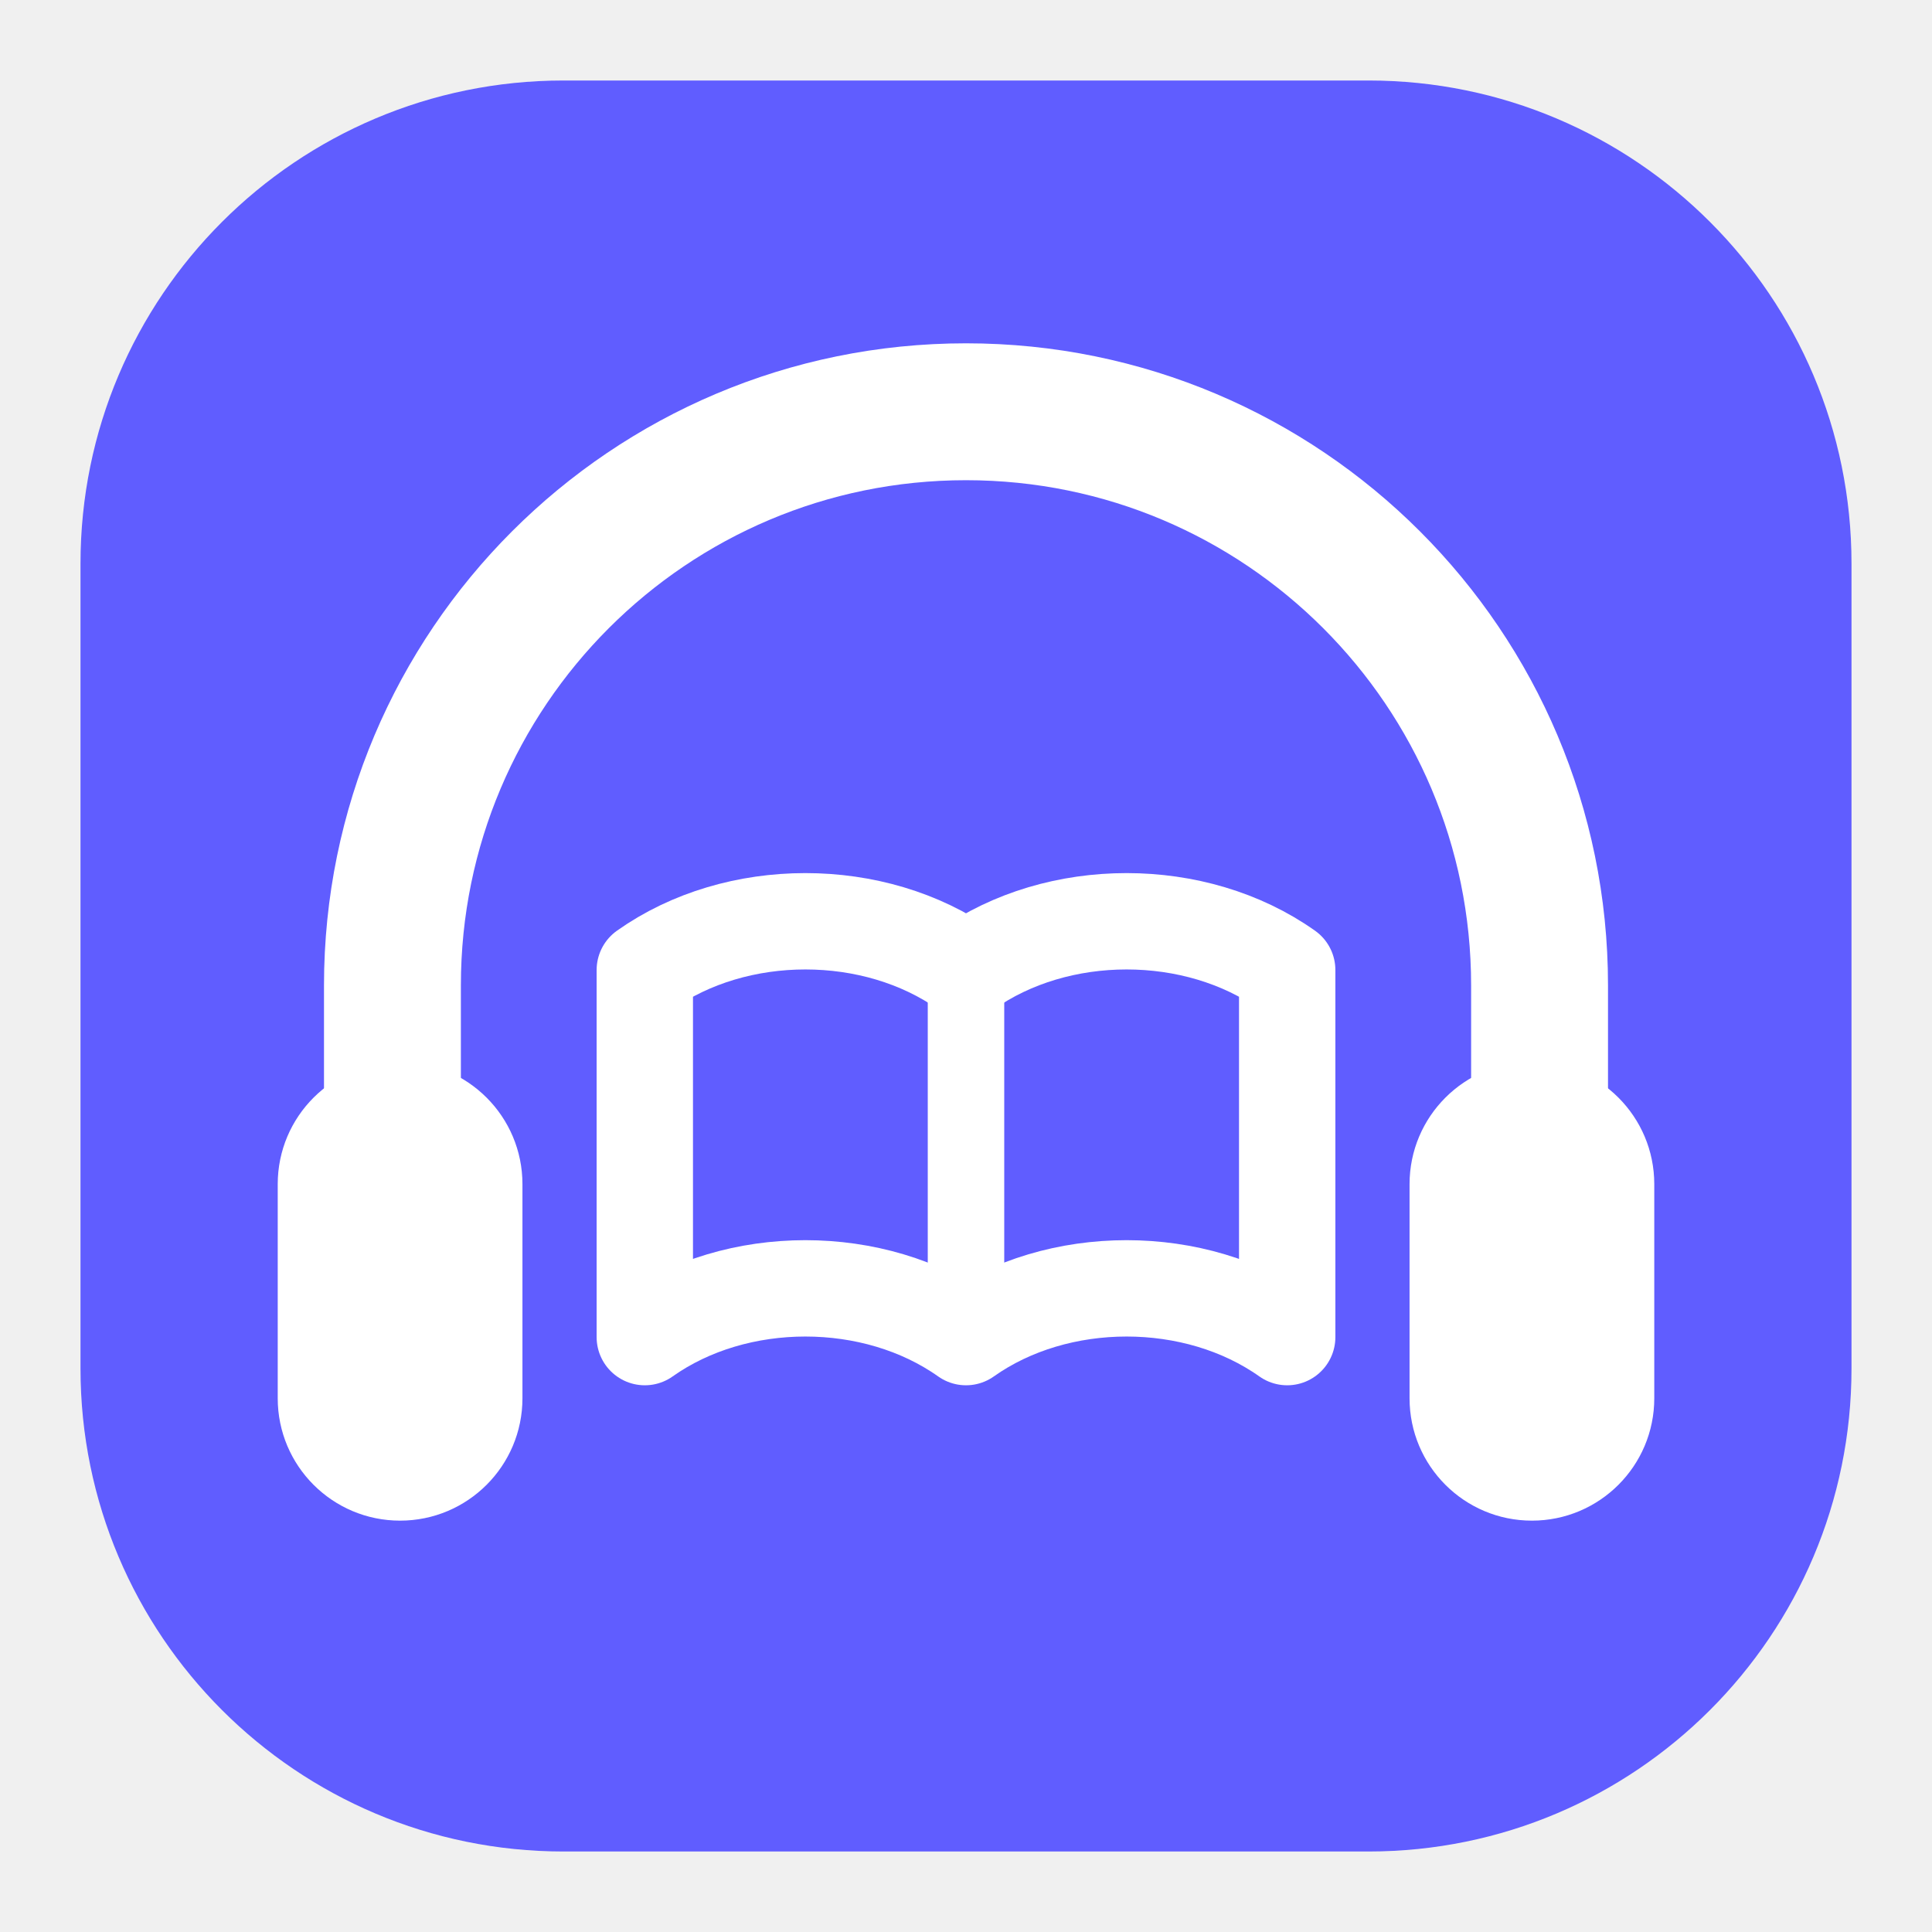
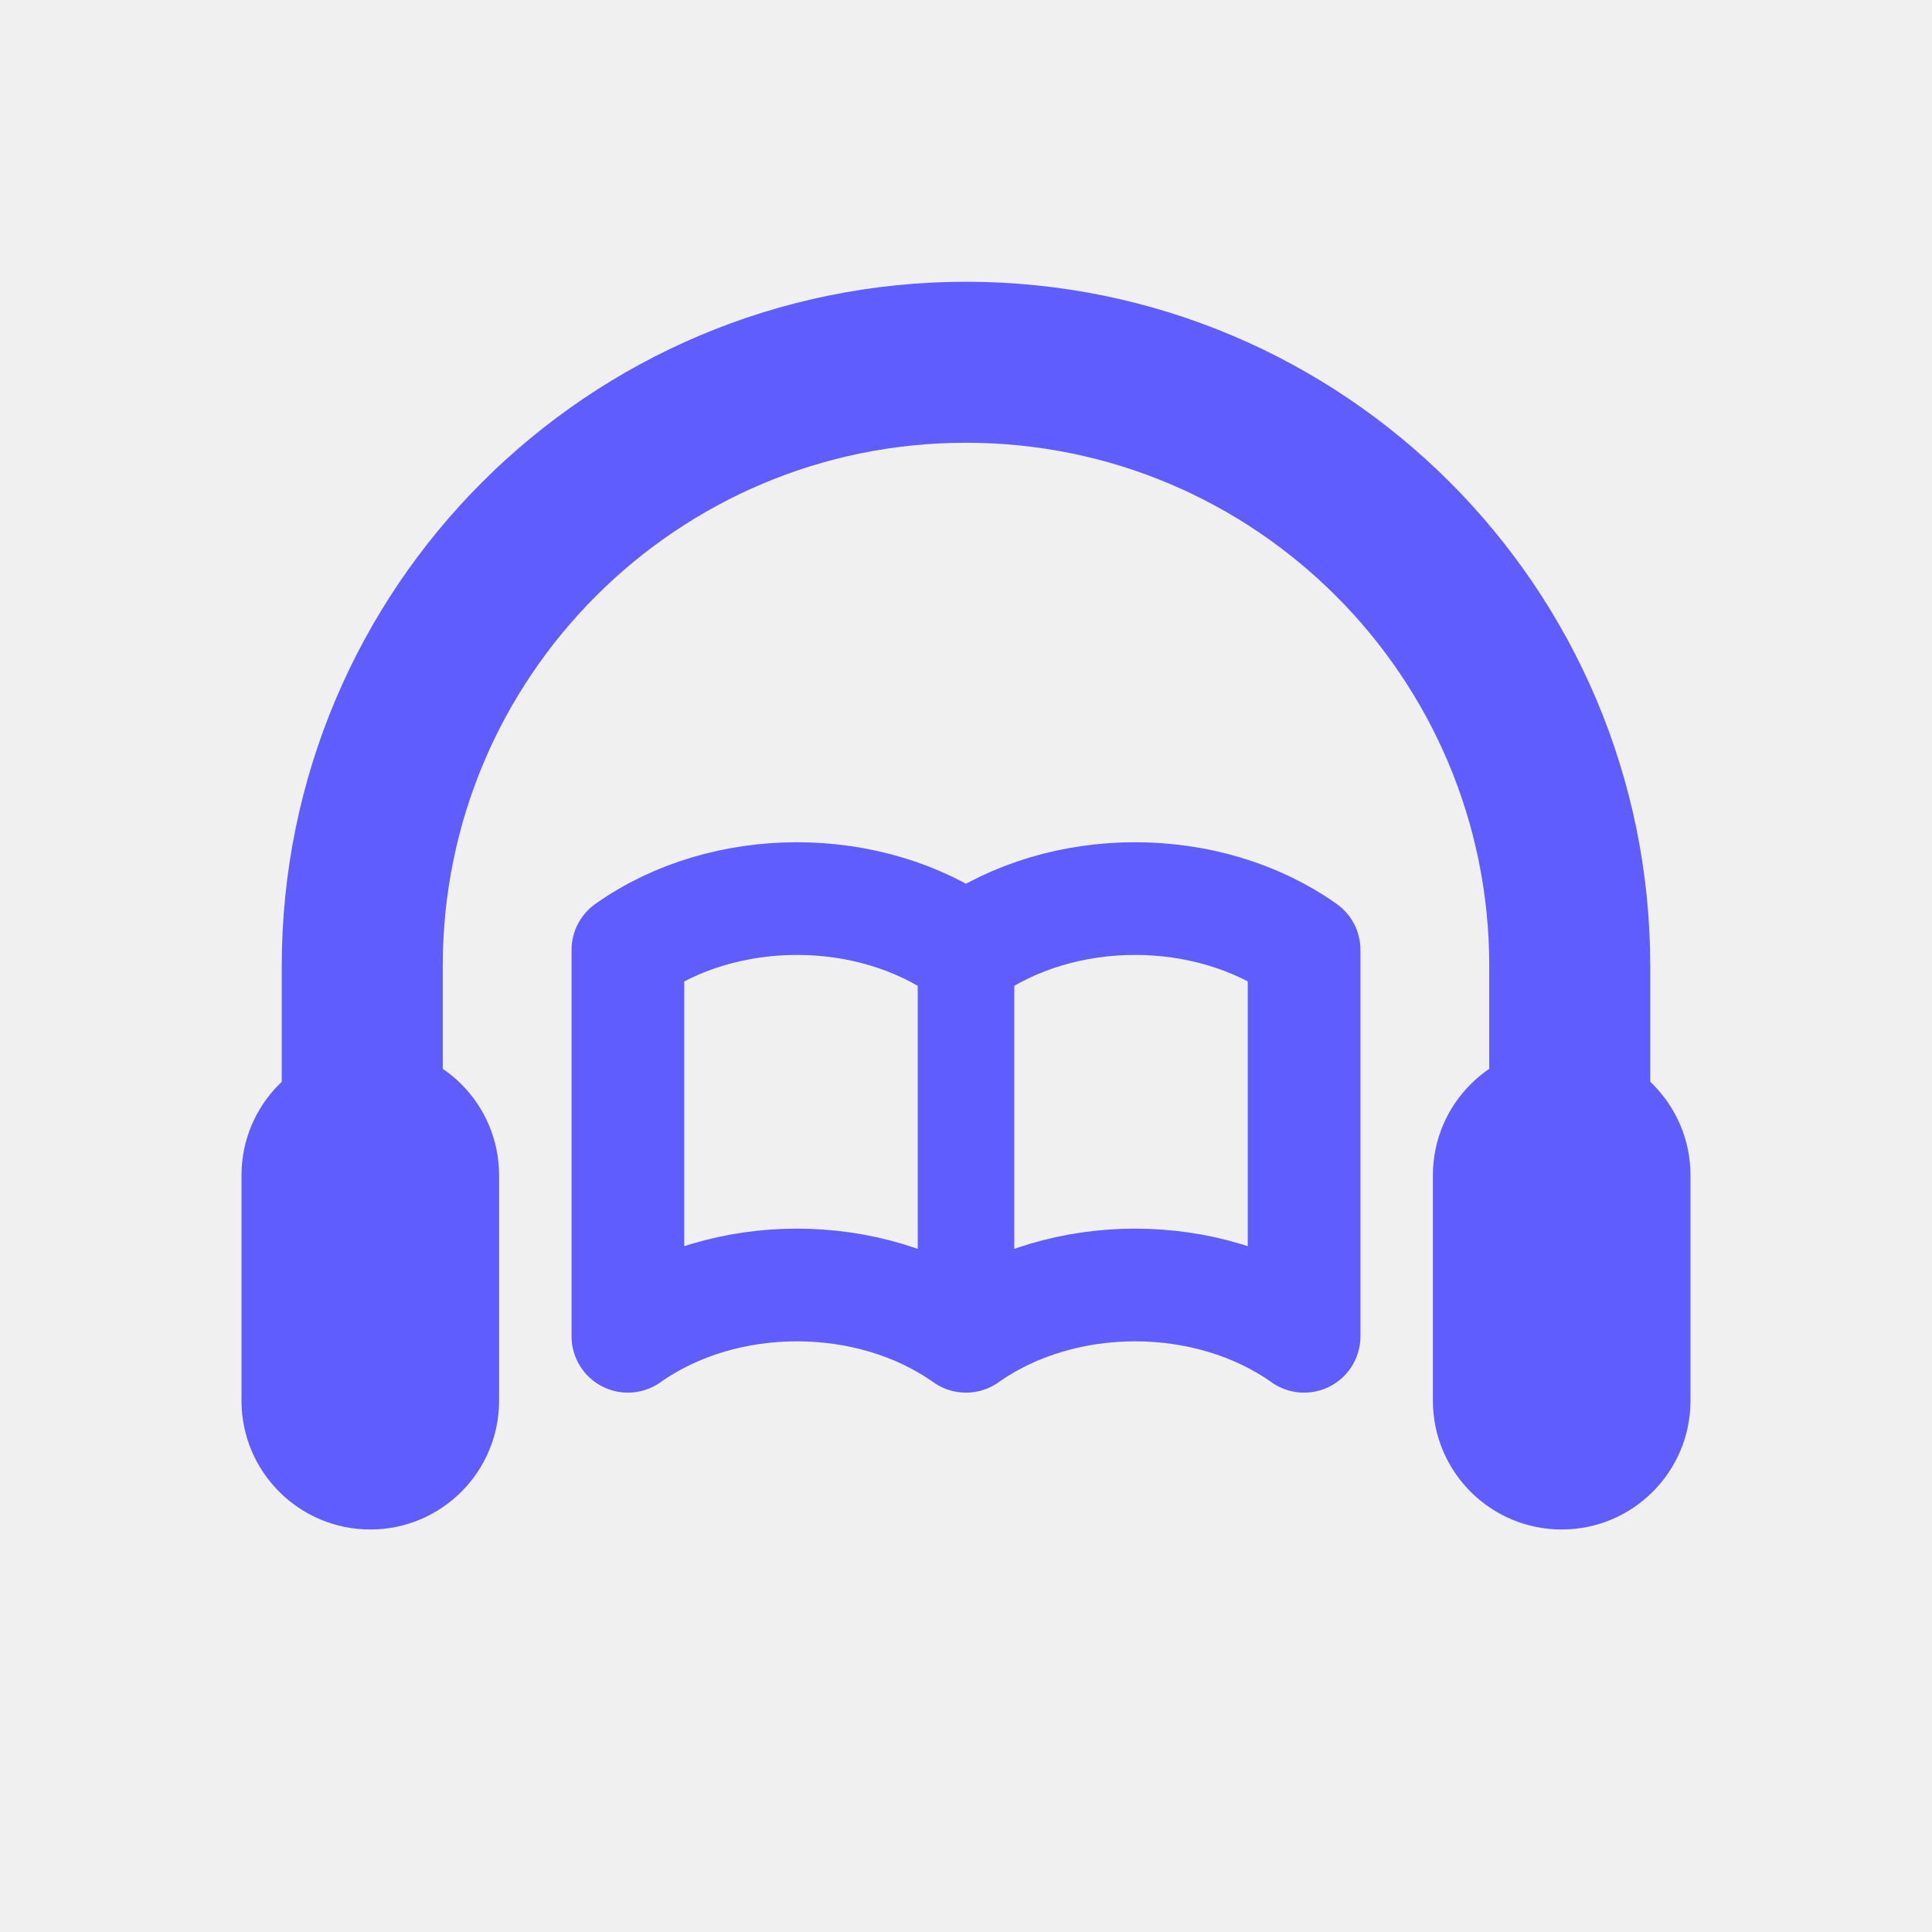
- <svg xmlns="http://www.w3.org/2000/svg" viewBox="0 0 24 24">
-   <rect x="1" y="1" width="22" height="22" rx="6" fill="#605dff" />
-   <g transform="translate(0.6,0.84) scale(0.95)" fill="none" stroke="#fff" stroke-linecap="round" stroke-linejoin="round">
-     <path d="M4.5 14v-2a7.5 7.5 0 0 1 15 0v2" stroke-width="1.79" />
-     <rect x="3" y="13" width="3.2" height="6" rx="1.6" fill="#fff" stroke="none" />
-     <rect x="17.8" y="13" width="3.2" height="6" rx="1.6" fill="#fff" stroke="none" />
-     <path d="M12 11.8c-1.2-.85-3-.85-4.2 0v4.8c1.2-.85 3-.85 4.2 0c1.2-.85 3-.85 4.2 0v-4.8c-1.2-.85-3-.85-4.2 0z" stroke-width="1.26" />
-     <path d="M12 11.8v4.8" stroke-width="1" />
-   </g>
+ <svg xmlns="http://www.w3.org/2000/svg" viewBox="0 0 24 24" fill="none" stroke="currentColor" stroke-linecap="round" stroke-linejoin="round">
+   <style>
+     svg { color: #605dff; }
+     @media (prefers-color-scheme: dark) { svg { color: #c7c5ff; } }
+   </style>
+   <path d="M4.5 14v-2a7.5 7.5 0 0 1 15 0v2" stroke-width="2" />
+   <rect x="3" y="13" width="3.2" height="6" rx="1.6" fill="currentColor" stroke="none" />
+   <rect x="17.8" y="13" width="3.2" height="6" rx="1.6" fill="currentColor" stroke="none" />
+   <path d="M12 11.8c-1.2-.85-3-.85-4.2 0v4.8c1.2-.85 3-.85 4.2 0c1.2-.85 3-.85 4.2 0v-4.8c-1.2-.85-3-.85-4.2 0z" stroke-width="1.4" />
+   <path d="M12 11.8v4.8" stroke-width="1.2" />
</svg>
